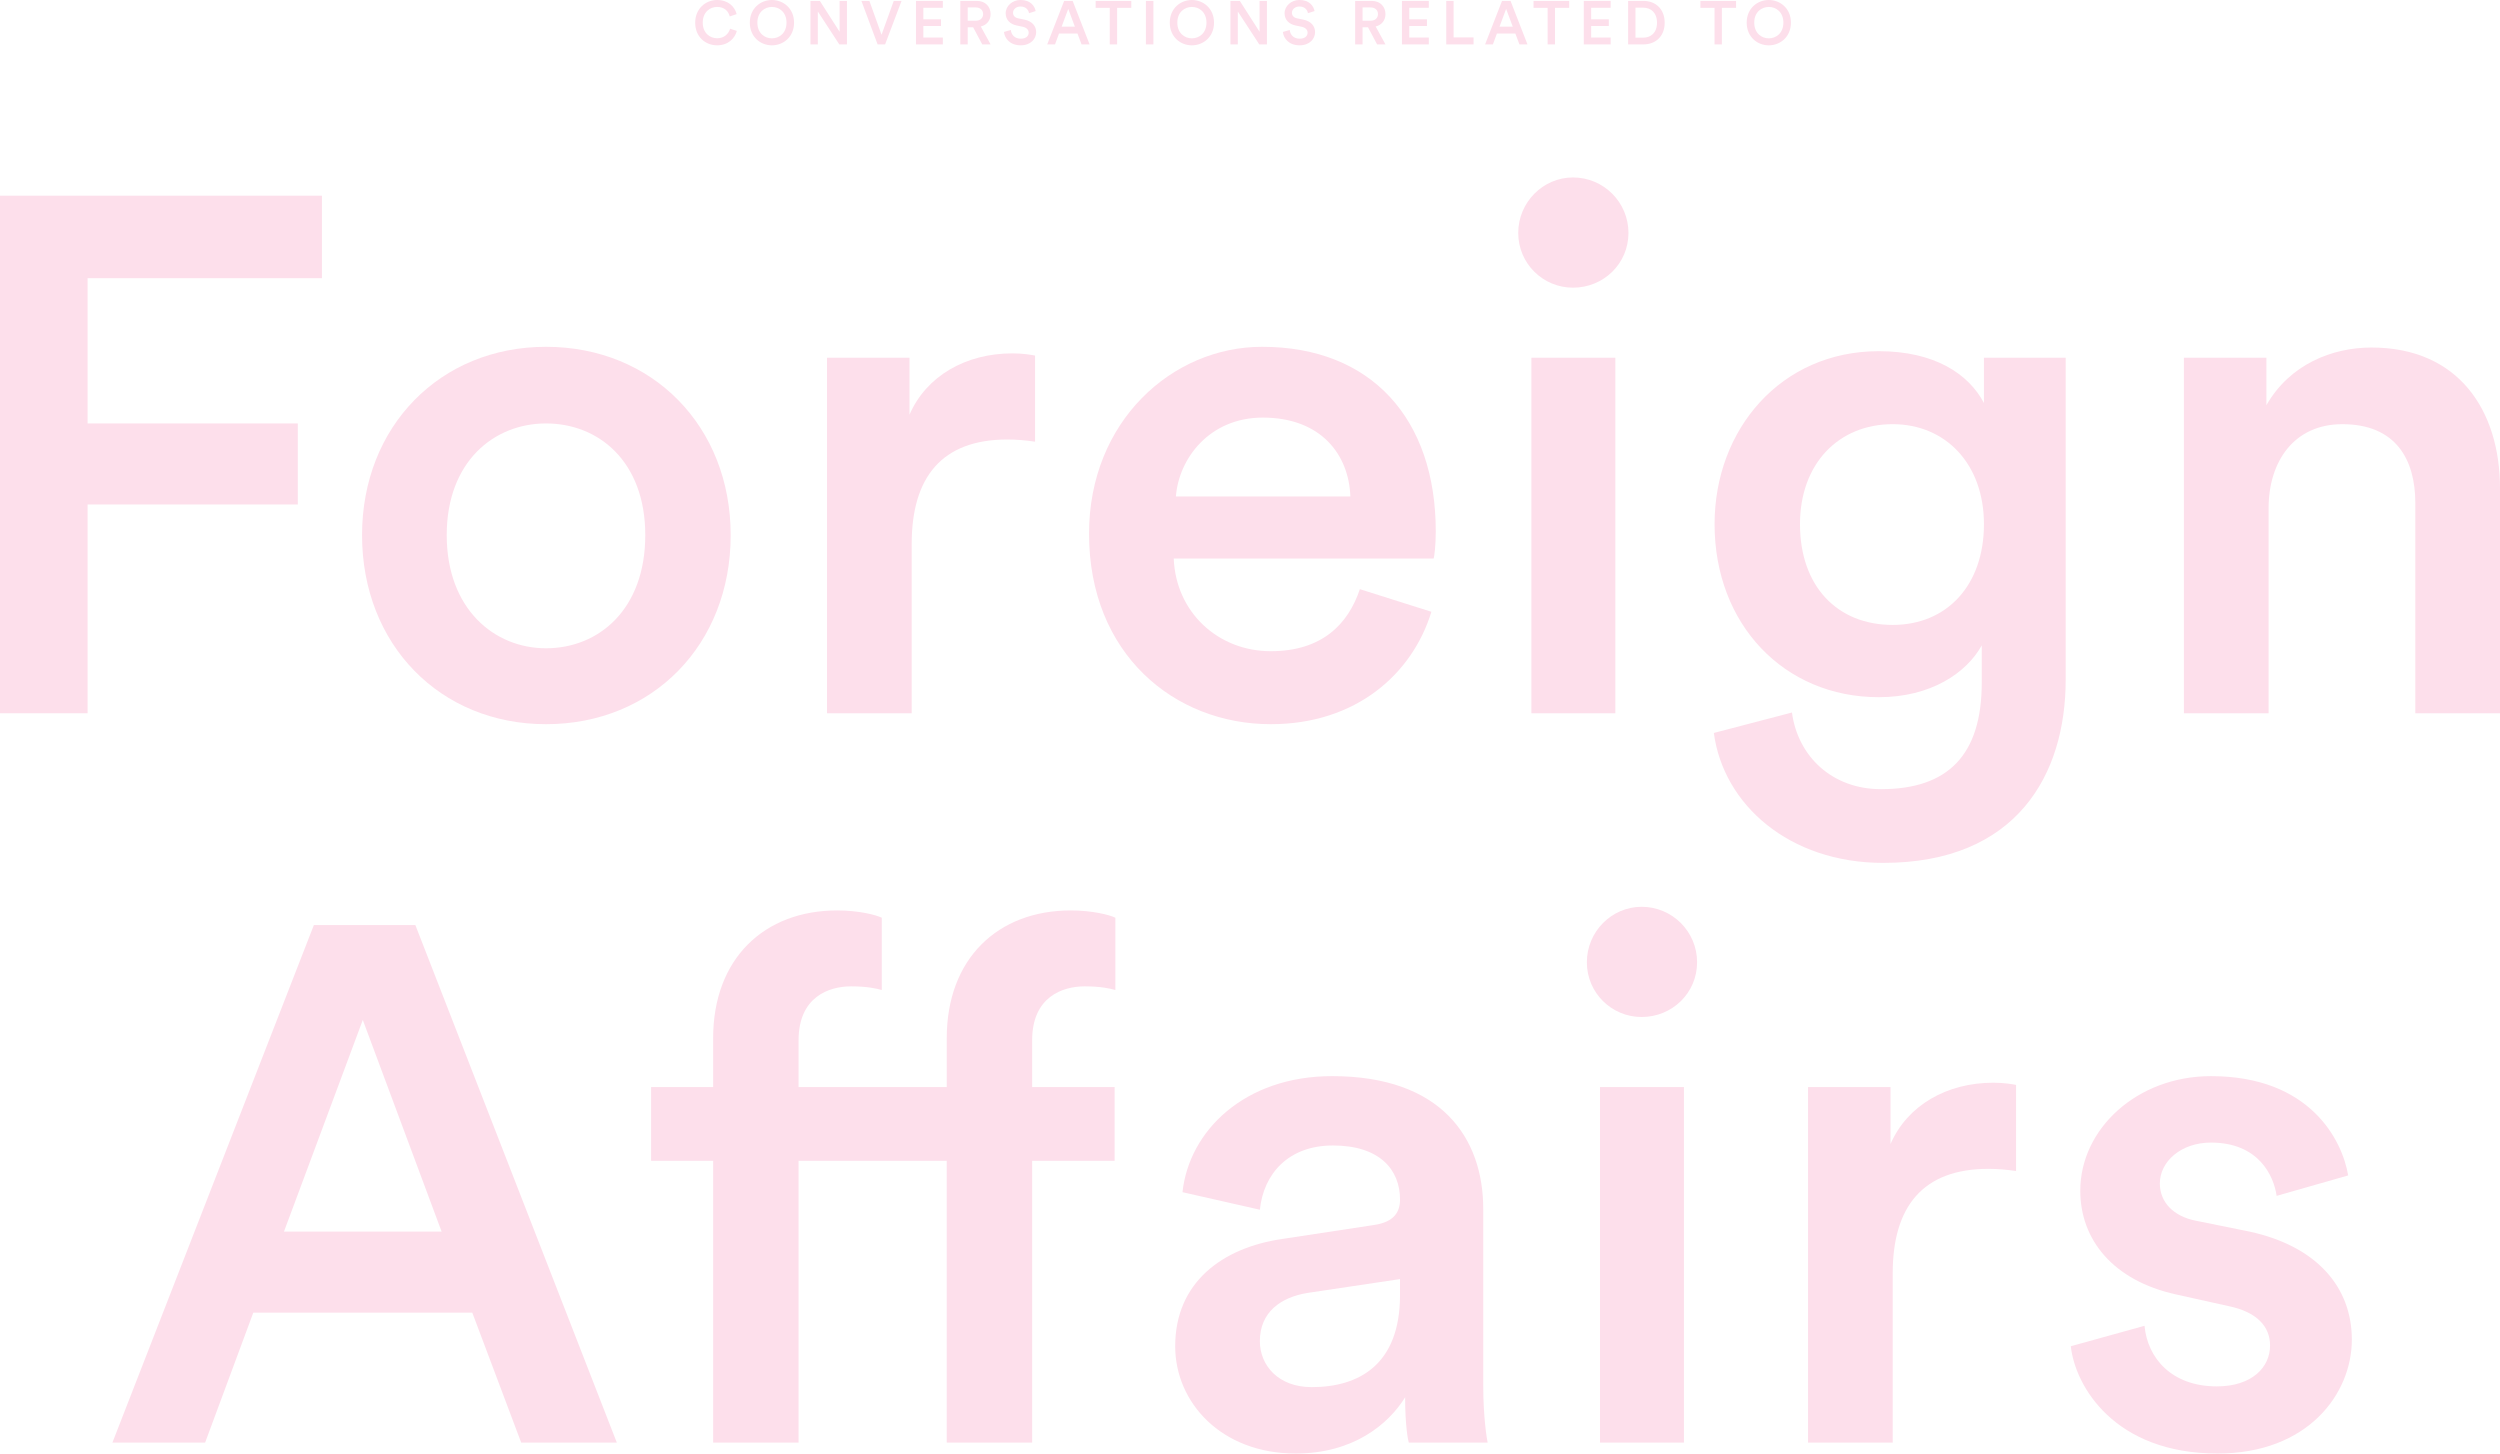
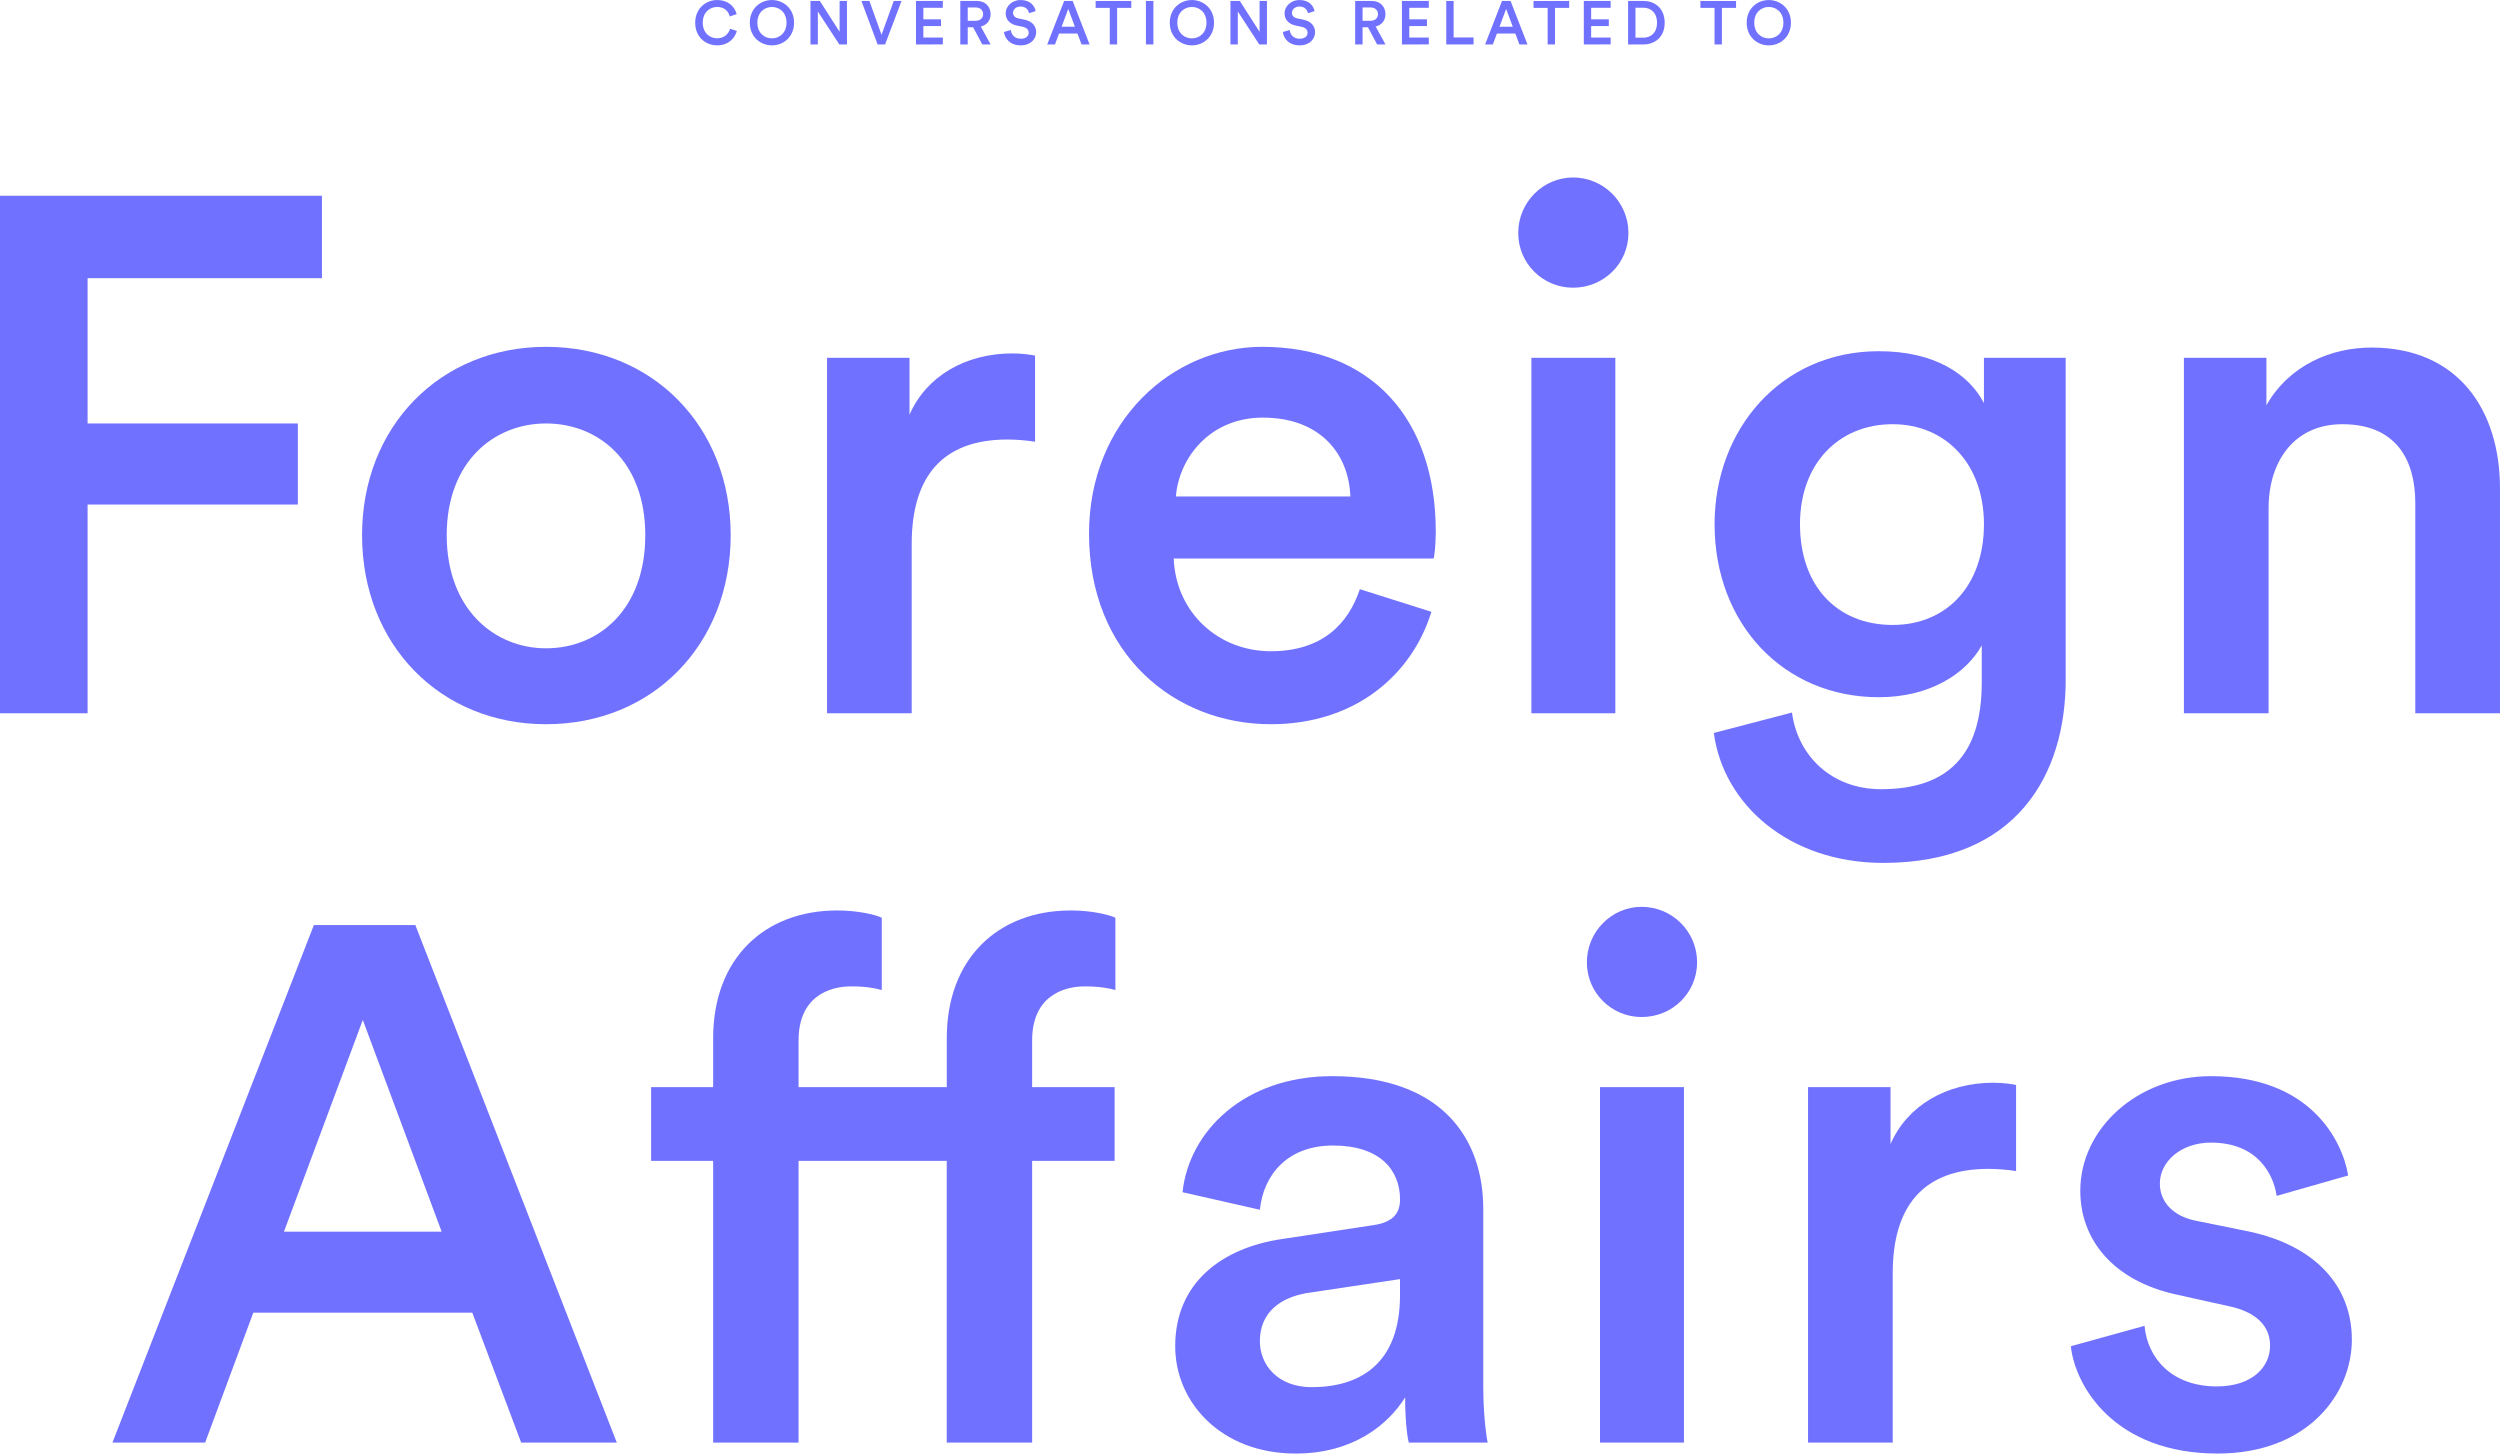
- <svg xmlns="http://www.w3.org/2000/svg" version="1.1" id="Layer_1" x="0px" y="0px" width="251.208px" height="146.056px" viewBox="298.919 -5.411 251.208 146.056" enable-background="new 298.919 -5.411 251.208 146.056" xml:space="preserve">
+ <svg xmlns="http://www.w3.org/2000/svg" version="1.1" id="Layer_1" x="0px" y="0px" width="251.209px" height="146.059px" viewBox="298.918 -5.414 251.209 146.059" enable-background="new 298.918 -5.414 251.209 146.059" xml:space="preserve">
  <g>
-     <path fill="#FDDFEB" d="M298.919,66.258V14.254h32.348v8.289H307.72v14.596h21.125v8.142H307.72v20.978H298.919z" />
-     <path fill="#FDDFEB" d="M372.34,48.361c0,11.002-7.848,18.997-18.557,18.997c-10.636,0-18.484-7.995-18.484-18.997   c0-10.929,7.849-18.924,18.484-18.924C364.492,29.437,372.34,37.432,372.34,48.361z M363.758,48.361   c0-7.408-4.694-11.223-9.975-11.223c-5.208,0-9.976,3.814-9.976,11.223s4.768,11.369,9.976,11.369   C359.063,59.73,363.758,55.843,363.758,48.361z" />
-     <path fill="#FDDFEB" d="M402.924,38.972c-0.953-0.147-1.906-0.22-2.787-0.22c-6.602,0-9.608,3.814-9.608,10.489v17.017h-8.509   V30.537h8.289v5.722c1.687-3.888,5.647-6.162,10.342-6.162c1.027,0,1.907,0.147,2.273,0.22V38.972z" />
-     <path fill="#FDDFEB" d="M442.75,56.063c-1.907,6.234-7.555,11.295-16.137,11.295c-9.682,0-18.264-7.042-18.264-19.144   c0-11.295,8.362-18.777,17.384-18.777c11.002,0,17.457,7.262,17.457,18.558c0,1.394-0.146,2.567-0.22,2.714h-26.112   c0.22,5.428,4.474,9.315,9.755,9.315c5.135,0,7.775-2.714,8.949-6.234L442.75,56.063z M434.608,44.473   c-0.146-4.181-2.934-7.922-8.802-7.922c-5.354,0-8.435,4.108-8.729,7.922H434.608z" />
-     <path fill="#FDDFEB" d="M456.977,12.42c3.081,0,5.575,2.494,5.575,5.575s-2.494,5.501-5.575,5.501c-3.007,0-5.501-2.42-5.501-5.501   S453.97,12.42,456.977,12.42z M452.797,66.258V30.537h8.436v35.721H452.797z" />
-     <path fill="#FDDFEB" d="M478.981,66.185c0.587,4.401,4.034,7.702,8.948,7.702c6.748,0,10.123-3.448,10.123-10.709v-3.741   c-1.541,2.787-5.135,5.208-10.343,5.208c-9.535,0-16.504-7.335-16.504-17.384c0-9.535,6.675-17.384,16.504-17.384   c5.574,0,9.022,2.274,10.562,5.208v-4.548h8.215v32.347c0,9.535-4.914,18.411-18.337,18.411c-9.462,0-16.063-5.869-17.018-13.057   L478.981,66.185z M498.272,47.26c0-6.088-3.888-10.049-9.169-10.049c-5.428,0-9.315,3.961-9.315,10.049   c0,6.235,3.741,10.123,9.315,10.123C494.531,57.383,498.272,53.422,498.272,47.26z" />
-     <path fill="#FDDFEB" d="M526.875,66.258h-8.509V30.537h8.289v4.768c2.347-4.108,6.601-5.795,10.562-5.795   c8.729,0,12.91,6.308,12.91,14.157v22.591h-8.509V45.134c0-4.401-1.98-7.922-7.335-7.922c-4.841,0-7.408,3.741-7.408,8.436V66.258z   " />
-     <path fill="#FDDFEB" d="M346.376,126.489h-22.005l-4.841,13.057h-9.315l20.244-52.006h10.195l20.245,52.006h-9.609L346.376,126.489   z M327.452,118.346h15.843l-7.921-21.27L327.452,118.346z" />
-     <path fill="#FDDFEB" d="M402.632,99.129v4.695h8.288v7.408h-8.288v28.312h-8.582v-28.312h-14.89v28.312h-8.582v-28.312h-6.234   v-7.408h6.234v-4.916c0-7.994,5.135-12.836,12.47-12.836c2.127,0,3.888,0.441,4.474,0.734v7.262   c-0.513-0.146-1.467-0.367-3.08-0.367c-2.2,0-5.281,1.027-5.281,5.428v4.695h14.89v-4.916c0-7.994,5.135-12.836,12.47-12.836   c2.127,0,3.888,0.441,4.474,0.734v7.262c-0.513-0.146-1.467-0.367-3.08-0.367C405.713,93.701,402.632,94.729,402.632,99.129z" />
-     <path fill="#FDDFEB" d="M427.788,119.08l9.169-1.395c2.054-0.293,2.641-1.32,2.641-2.566c0-3.008-2.054-5.428-6.748-5.428   c-4.475,0-6.969,2.861-7.335,6.455l-7.775-1.762c0.66-6.16,6.234-11.662,15.036-11.662c11.003,0,15.184,6.234,15.184,13.35v17.75   c0,3.229,0.367,5.355,0.44,5.723h-7.922c-0.073-0.221-0.367-1.688-0.367-4.549c-1.687,2.715-5.207,5.648-11.002,5.648   c-7.481,0-12.103-5.135-12.103-10.781C417.006,123.481,421.7,119.961,427.788,119.08z M439.597,124.729v-1.613l-9.315,1.393   c-2.641,0.439-4.768,1.906-4.768,4.842c0,2.42,1.833,4.621,5.207,4.621C435.489,133.971,439.597,131.696,439.597,124.729z" />
-     <path fill="#FDDFEB" d="M463.873,85.707c3.081,0,5.575,2.492,5.575,5.574c0,3.08-2.494,5.5-5.575,5.5   c-3.007,0-5.501-2.42-5.501-5.5C458.372,88.199,460.866,85.707,463.873,85.707z M459.692,139.545v-35.721h8.436v35.721H459.692z" />
-     <path fill="#FDDFEB" d="M501.5,112.258c-0.953-0.146-1.906-0.219-2.787-0.219c-6.602,0-9.608,3.814-9.608,10.488v17.018h-8.509   v-35.721h8.289v5.721c1.687-3.889,5.647-6.162,10.342-6.162c1.027,0,1.907,0.146,2.273,0.221V112.258z" />
-     <path fill="#FDDFEB" d="M514.407,127.809c0.293,3.227,2.714,6.088,7.261,6.088c3.521,0,5.354-1.906,5.354-4.107   c0-1.906-1.32-3.375-4.181-3.961l-5.281-1.174c-6.308-1.393-9.608-5.5-9.608-10.416c0-6.234,5.721-11.516,13.129-11.516   c9.976,0,13.203,6.455,13.79,9.977l-7.188,2.053c-0.293-2.053-1.833-5.354-6.602-5.354c-3.007,0-5.134,1.906-5.134,4.107   c0,1.906,1.394,3.301,3.594,3.74l5.428,1.1c6.748,1.469,10.27,5.576,10.27,10.857c0,5.428-4.401,11.441-13.497,11.441   c-10.342,0-14.303-6.748-14.742-10.781L514.407,127.809z" />
+     <path fill="#7171FF" d="M298.918,66.258V14.254h32.349v8.289H307.72v14.597h21.125v8.142H307.72v20.978L298.918,66.258   L298.918,66.258z" />
+     <path fill="#7171FF" d="M372.34,48.361c0,11.002-7.848,18.997-18.557,18.997c-10.637,0-18.484-7.995-18.484-18.997   c0-10.929,7.849-18.924,18.484-18.924C364.493,29.437,372.34,37.432,372.34,48.361z M363.758,48.361   c0-7.408-4.694-11.223-9.975-11.223c-5.209,0-9.977,3.813-9.977,11.223s4.768,11.369,9.977,11.369   C359.063,59.73,363.758,55.843,363.758,48.361z" />
+     <path fill="#7171FF" d="M402.924,38.972c-0.953-0.147-1.906-0.221-2.787-0.221c-6.602,0-9.608,3.814-9.608,10.489v17.017h-8.509   V30.537h8.289v5.722c1.688-3.888,5.646-6.161,10.342-6.161c1.027,0,1.906,0.146,2.273,0.22V38.972L402.924,38.972z" />
+     <path fill="#7171FF" d="M442.75,56.063c-1.908,6.233-7.555,11.295-16.137,11.295c-9.684,0-18.266-7.042-18.266-19.145   c0-11.295,8.363-18.776,17.385-18.776c11.002,0,17.457,7.262,17.457,18.558c0,1.395-0.146,2.567-0.221,2.714h-26.111   c0.221,5.429,4.475,9.315,9.756,9.315c5.135,0,7.773-2.714,8.949-6.234L442.75,56.063z M434.608,44.473   c-0.146-4.182-2.934-7.923-8.803-7.923c-5.354,0-8.434,4.108-8.729,7.923H434.608z" />
+     <path fill="#7171FF" d="M456.977,12.42c3.08,0,5.574,2.494,5.574,5.575s-2.494,5.501-5.574,5.501c-3.008,0-5.502-2.42-5.502-5.501   S453.969,12.42,456.977,12.42z M452.797,66.258V30.537h8.436v35.721H452.797z" />
+     <path fill="#7171FF" d="M478.981,66.185c0.588,4.4,4.033,7.702,8.947,7.702c6.748,0,10.123-3.448,10.123-10.71v-3.74   c-1.541,2.787-5.135,5.208-10.342,5.208c-9.535,0-16.504-7.335-16.504-17.385c0-9.534,6.674-17.384,16.504-17.384   c5.574,0,9.021,2.274,10.562,5.208v-4.548h8.215v32.347c0,9.535-4.914,18.411-18.338,18.411c-9.463,0-16.062-5.869-17.018-13.057   L478.981,66.185z M498.272,47.26c0-6.088-3.889-10.049-9.17-10.049c-5.428,0-9.314,3.961-9.314,10.049   c0,6.235,3.742,10.123,9.314,10.123C494.532,57.383,498.272,53.422,498.272,47.26z" />
+     <path fill="#7171FF" d="M526.875,66.258h-8.51V30.537h8.289v4.769c2.348-4.108,6.602-5.796,10.562-5.796   c8.729,0,12.91,6.309,12.91,14.157v22.591h-8.51V45.134c0-4.4-1.98-7.922-7.334-7.922c-4.842,0-7.408,3.741-7.408,8.437V66.258z" />
+     <path fill="#7171FF" d="M346.375,126.489h-22.004l-4.842,13.057h-9.314l20.244-52.006h10.194l20.245,52.006h-9.609L346.375,126.489   z M327.452,118.346h15.844l-7.922-21.271L327.452,118.346z" />
+     <path fill="#7171FF" d="M402.631,99.129v4.695h8.289v7.408h-8.289v28.312h-8.582v-28.312h-14.889v28.312h-8.582v-28.312h-6.234   v-7.408h6.234v-4.916c0-7.994,5.135-12.836,12.469-12.836c2.127,0,3.889,0.441,4.475,0.734v7.262   c-0.514-0.146-1.467-0.367-3.08-0.367c-2.199,0-5.281,1.027-5.281,5.428v4.695h14.891v-4.916c0-7.994,5.135-12.836,12.471-12.836   c2.127,0,3.887,0.441,4.473,0.734v7.262c-0.512-0.146-1.467-0.367-3.08-0.367C405.713,93.701,402.631,94.729,402.631,99.129z" />
+     <path fill="#7171FF" d="M427.788,119.08l9.17-1.395c2.053-0.293,2.641-1.32,2.641-2.566c0-3.008-2.055-5.428-6.748-5.428   c-4.475,0-6.969,2.86-7.336,6.455l-7.773-1.763c0.66-6.159,6.232-11.661,15.035-11.661c11.004,0,15.184,6.233,15.184,13.35v17.75   c0,3.229,0.367,5.354,0.441,5.723h-7.922c-0.074-0.221-0.367-1.688-0.367-4.549c-1.688,2.715-5.207,5.648-11.002,5.648   c-7.482,0-12.104-5.136-12.104-10.781C417.006,123.481,421.7,119.961,427.788,119.08z M439.596,124.729v-1.613l-9.314,1.393   c-2.641,0.439-4.768,1.906-4.768,4.843c0,2.42,1.832,4.621,5.207,4.621C435.489,133.971,439.596,131.696,439.596,124.729z" />
+     <path fill="#7171FF" d="M463.874,85.707c3.08,0,5.574,2.492,5.574,5.574c0,3.08-2.494,5.5-5.574,5.5c-3.008,0-5.502-2.42-5.502-5.5   C458.372,88.199,460.866,85.707,463.874,85.707z M459.692,139.545v-35.721h8.436v35.721H459.692z" />
+     <path fill="#7171FF" d="M501.5,112.258c-0.953-0.146-1.906-0.219-2.787-0.219c-6.602,0-9.607,3.814-9.607,10.488v17.018h-8.51   v-35.721h8.289v5.721c1.688-3.889,5.646-6.162,10.342-6.162c1.027,0,1.906,0.146,2.273,0.222V112.258L501.5,112.258z" />
+     <path fill="#7171FF" d="M514.407,127.809c0.293,3.227,2.715,6.088,7.262,6.088c3.521,0,5.354-1.906,5.354-4.107   c0-1.906-1.32-3.375-4.182-3.961l-5.281-1.174c-6.307-1.393-9.607-5.5-9.607-10.416c0-6.234,5.721-11.516,13.129-11.516   c9.977,0,13.203,6.455,13.791,9.977l-7.189,2.053c-0.293-2.053-1.832-5.354-6.602-5.354c-3.006,0-5.133,1.906-5.133,4.106   c0,1.906,1.393,3.302,3.594,3.74l5.428,1.101c6.748,1.469,10.27,5.575,10.27,10.856c0,5.428-4.4,11.441-13.496,11.441   c-10.342,0-14.305-6.748-14.742-10.781L514.407,127.809z" />
  </g>
  <g>
-     <path fill="#FDDFEB" d="M368.774-3.13c0-1.424,1.066-2.281,2.201-2.281c1.109,0,1.769,0.654,1.966,1.418l-0.696,0.234   c-0.129-0.53-0.536-0.956-1.27-0.956c-0.722,0-1.442,0.524-1.442,1.584c0,1.023,0.702,1.565,1.448,1.565   c0.733,0,1.152-0.468,1.301-0.961l0.678,0.222c-0.197,0.739-0.862,1.448-1.979,1.448C369.803-0.856,368.774-1.706,368.774-3.13z" />
-     <path fill="#FDDFEB" d="M376.483-5.411c1.146,0,2.225,0.845,2.225,2.275c0,1.437-1.078,2.281-2.225,2.281s-2.22-0.844-2.22-2.281   C374.263-4.567,375.337-5.411,376.483-5.411z M376.483-1.558c0.739,0,1.467-0.524,1.467-1.578s-0.728-1.578-1.467-1.578   c-0.734,0-1.461,0.524-1.461,1.578S375.749-1.558,376.483-1.558z" />
-     <path fill="#FDDFEB" d="M383.254-0.948l-2.157-3.311v3.311h-0.739v-4.371h0.942l1.985,3.101v-3.101h0.739v4.371H383.254z" />
-     <path fill="#FDDFEB" d="M388.725-5.319h0.783l-1.652,4.371h-0.752l-1.628-4.371h0.802l1.221,3.403L388.725-5.319z" />
-     <path fill="#FDDFEB" d="M390.96-0.948v-4.371h2.699v0.69h-1.96v1.159h1.775v0.672h-1.775v1.159h1.96v0.69H390.96z" />
-     <path fill="#FDDFEB" d="M396.701-2.674h-0.543v1.726h-0.745v-4.371h1.677c0.844,0,1.368,0.585,1.368,1.325   c0,0.623-0.376,1.098-0.986,1.245l0.986,1.8h-0.839L396.701-2.674z M396.954-3.327c0.456,0,0.752-0.265,0.752-0.666   c0-0.407-0.296-0.672-0.752-0.672h-0.796v1.338H396.954z" />
-     <path fill="#FDDFEB" d="M402.319-4.086c-0.043-0.271-0.271-0.672-0.856-0.672c-0.444,0-0.752,0.296-0.752,0.628   c0,0.278,0.173,0.487,0.512,0.561l0.629,0.129c0.771,0.154,1.184,0.642,1.184,1.258c0,0.678-0.549,1.325-1.548,1.325   c-1.109,0-1.621-0.715-1.688-1.344l0.69-0.197c0.043,0.456,0.369,0.875,0.998,0.875c0.524,0,0.796-0.265,0.796-0.604   c0-0.284-0.21-0.512-0.586-0.592l-0.616-0.13c-0.666-0.135-1.11-0.573-1.11-1.227c0-0.733,0.672-1.338,1.486-1.338   c1.029,0,1.43,0.629,1.528,1.116L402.319-4.086z" />
-     <path fill="#FDDFEB" d="M407.185-2.045h-1.85l-0.406,1.097h-0.783l1.701-4.371h0.857l1.701,4.371h-0.808L407.185-2.045z    M405.595-2.73h1.331l-0.666-1.788L405.595-2.73z" />
-     <path fill="#FDDFEB" d="M411.17-4.622v3.674h-0.739v-3.674h-1.418v-0.696h3.582v0.696H411.17z" />
-     <path fill="#FDDFEB" d="M414.064-0.948v-4.371h0.752v4.371H414.064z" />
-     <path fill="#FDDFEB" d="M418.682-5.411c1.146,0,2.225,0.845,2.225,2.275c0,1.437-1.078,2.281-2.225,2.281s-2.22-0.844-2.22-2.281   C416.463-4.567,417.536-5.411,418.682-5.411z M418.682-1.558c0.739,0,1.467-0.524,1.467-1.578s-0.728-1.578-1.467-1.578   c-0.734,0-1.461,0.524-1.461,1.578S417.948-1.558,418.682-1.558z" />
-     <path fill="#FDDFEB" d="M425.454-0.948l-2.157-3.311v3.311h-0.739v-4.371h0.942l1.985,3.101v-3.101h0.74v4.371H425.454z" />
-     <path fill="#FDDFEB" d="M430.344-4.086c-0.043-0.271-0.271-0.672-0.856-0.672c-0.444,0-0.752,0.296-0.752,0.628   c0,0.278,0.173,0.487,0.512,0.561l0.629,0.129c0.771,0.154,1.184,0.642,1.184,1.258c0,0.678-0.549,1.325-1.548,1.325   c-1.109,0-1.621-0.715-1.688-1.344l0.69-0.197c0.043,0.456,0.369,0.875,0.998,0.875c0.524,0,0.796-0.265,0.796-0.604   c0-0.284-0.21-0.512-0.586-0.592l-0.616-0.13c-0.666-0.135-1.11-0.573-1.11-1.227c0-0.733,0.672-1.338,1.486-1.338   c1.029,0,1.43,0.629,1.528,1.116L430.344-4.086z" />
-     <path fill="#FDDFEB" d="M436.378-2.674h-0.543v1.726h-0.745v-4.371h1.677c0.844,0,1.368,0.585,1.368,1.325   c0,0.623-0.376,1.098-0.986,1.245l0.986,1.8h-0.839L436.378-2.674z M436.631-3.327c0.456,0,0.752-0.265,0.752-0.666   c0-0.407-0.296-0.672-0.752-0.672h-0.796v1.338H436.631z" />
-     <path fill="#FDDFEB" d="M439.79-0.948v-4.371h2.699v0.69h-1.96v1.159h1.775v0.672h-1.775v1.159h1.96v0.69H439.79z" />
-     <path fill="#FDDFEB" d="M444.243-0.948v-4.371h0.739v3.668h2.004v0.703H444.243z" />
-     <path fill="#FDDFEB" d="M451.185-2.045h-1.85l-0.406,1.097h-0.783l1.701-4.371h0.857l1.701,4.371h-0.808L451.185-2.045z    M449.595-2.73h1.331l-0.666-1.788L449.595-2.73z" />
-     <path fill="#FDDFEB" d="M455.17-4.622v3.674h-0.739v-3.674h-1.418v-0.696h3.582v0.696H455.17z" />
-     <path fill="#FDDFEB" d="M458.064-0.948v-4.371h2.699v0.69h-1.96v1.159h1.775v0.672h-1.775v1.159h1.96v0.69H458.064z" />
-     <path fill="#FDDFEB" d="M462.517-0.948v-4.371h1.547c1.189,0,2.127,0.789,2.127,2.194c0,1.399-0.949,2.176-2.133,2.176H462.517z    M464.033-1.626c0.759,0,1.388-0.487,1.388-1.498c0-1.023-0.623-1.516-1.381-1.516h-0.783v3.014H464.033z" />
-     <path fill="#FDDFEB" d="M471.939-4.622v3.674H471.2v-3.674h-1.418v-0.696h3.582v0.696H471.939z" />
-     <path fill="#FDDFEB" d="M476.652-5.411c1.146,0,2.225,0.845,2.225,2.275c0,1.437-1.078,2.281-2.225,2.281   c-1.147,0-2.22-0.844-2.22-2.281C474.432-4.567,475.505-5.411,476.652-5.411z M476.652-1.558c0.739,0,1.467-0.524,1.467-1.578   s-0.728-1.578-1.467-1.578c-0.734,0-1.461,0.524-1.461,1.578S475.918-1.558,476.652-1.558z" />
+     <path fill="#7171FF" d="M368.774-3.13c0-1.424,1.066-2.281,2.201-2.281c1.109,0,1.77,0.654,1.966,1.418l-0.696,0.234   c-0.129-0.53-0.535-0.956-1.27-0.956c-0.723,0-1.441,0.524-1.441,1.584c0,1.023,0.701,1.565,1.447,1.565   c0.732,0,1.152-0.469,1.301-0.961l0.678,0.222c-0.196,0.739-0.861,1.448-1.979,1.448C369.803-0.856,368.774-1.706,368.774-3.13z" />
+     <path fill="#7171FF" d="M376.483-5.411c1.146,0,2.225,0.846,2.225,2.275c0,1.437-1.078,2.281-2.225,2.281s-2.22-0.845-2.22-2.281   C374.263-4.567,375.336-5.411,376.483-5.411z M376.483-1.558c0.739,0,1.467-0.524,1.467-1.578s-0.728-1.578-1.467-1.578   c-0.734,0-1.461,0.524-1.461,1.578S375.749-1.558,376.483-1.558z" />
+     <path fill="#7171FF" d="M383.254-0.948l-2.157-3.311v3.311h-0.739v-4.37h0.941l1.986,3.101v-3.101h0.738v4.37H383.254z" />
+     <path fill="#7171FF" d="M388.725-5.319h0.783l-1.652,4.37h-0.752l-1.628-4.37h0.802l1.221,3.402L388.725-5.319z" />
+     <path fill="#7171FF" d="M390.959-0.948v-4.37h2.699v0.689H391.7v1.159h1.774v0.672H391.7v1.159h1.959v0.689L390.959-0.948   L390.959-0.948z" />
+     <path fill="#7171FF" d="M396.702-2.674h-0.543v1.726h-0.746v-4.37h1.678c0.844,0,1.367,0.585,1.367,1.324   c0,0.623-0.375,1.099-0.986,1.245l0.986,1.8h-0.838L396.702-2.674z M396.954-3.327c0.457,0,0.752-0.265,0.752-0.666   c0-0.406-0.295-0.672-0.752-0.672h-0.795v1.338H396.954z" />
+     <path fill="#7171FF" d="M402.319-4.086c-0.043-0.271-0.271-0.672-0.855-0.672c-0.445,0-0.752,0.296-0.752,0.628   c0,0.278,0.172,0.487,0.512,0.562l0.629,0.129c0.771,0.153,1.184,0.642,1.184,1.258c0,0.678-0.549,1.325-1.547,1.325   c-1.109,0-1.621-0.716-1.689-1.345l0.691-0.196c0.043,0.456,0.369,0.875,0.998,0.875c0.523,0,0.795-0.266,0.795-0.604   c0-0.284-0.209-0.512-0.586-0.592l-0.615-0.13c-0.666-0.135-1.111-0.573-1.111-1.228c0-0.732,0.672-1.338,1.486-1.338   c1.029,0,1.43,0.629,1.529,1.116L402.319-4.086z" />
+     <path fill="#7171FF" d="M407.184-2.045h-1.85l-0.406,1.097h-0.781l1.699-4.37h0.857l1.701,4.37h-0.809L407.184-2.045z    M405.594-2.73h1.332l-0.666-1.788L405.594-2.73z" />
+     <path fill="#7171FF" d="M411.17-4.622v3.674h-0.74v-3.674h-1.418v-0.695h3.582v0.695H411.17z" />
+     <path fill="#7171FF" d="M414.065-0.948v-4.37h0.752v4.37H414.065z" />
+     <path fill="#7171FF" d="M418.682-5.411c1.146,0,2.225,0.846,2.225,2.275c0,1.437-1.078,2.281-2.225,2.281s-2.221-0.845-2.221-2.281   C416.463-4.567,417.536-5.411,418.682-5.411z M418.682-1.558c0.738,0,1.467-0.524,1.467-1.578s-0.729-1.578-1.467-1.578   c-0.734,0-1.461,0.524-1.461,1.578S417.948-1.558,418.682-1.558z" />
+     <path fill="#7171FF" d="M425.454-0.948l-2.156-3.311v3.311h-0.74v-4.37h0.943l1.984,3.101v-3.101h0.74v4.37H425.454z" />
+     <path fill="#7171FF" d="M430.344-4.086c-0.043-0.271-0.271-0.672-0.855-0.672c-0.445,0-0.752,0.296-0.752,0.628   c0,0.278,0.172,0.487,0.512,0.562l0.629,0.129c0.771,0.153,1.184,0.642,1.184,1.258c0,0.678-0.549,1.325-1.549,1.325   c-1.107,0-1.621-0.716-1.688-1.345l0.689-0.196c0.043,0.456,0.369,0.875,0.998,0.875c0.525,0,0.797-0.266,0.797-0.604   c0-0.284-0.211-0.512-0.586-0.592l-0.615-0.13c-0.666-0.135-1.111-0.573-1.111-1.228c0-0.732,0.672-1.338,1.486-1.338   c1.029,0,1.43,0.629,1.527,1.116L430.344-4.086z" />
+     <path fill="#7171FF" d="M436.377-2.674h-0.543v1.726h-0.744v-4.37h1.676c0.846,0,1.369,0.585,1.369,1.324   c0,0.623-0.377,1.099-0.986,1.245l0.986,1.8h-0.84L436.377-2.674z M436.631-3.327c0.455,0,0.752-0.265,0.752-0.666   c0-0.406-0.297-0.672-0.752-0.672h-0.797v1.338H436.631z" />
+     <path fill="#7171FF" d="M439.79-0.948v-4.37h2.699v0.689h-1.959v1.159h1.773v0.672h-1.773v1.159h1.959v0.689L439.79-0.948   L439.79-0.948z" />
+     <path fill="#7171FF" d="M444.243-0.948v-4.37h0.74v3.668h2.004v0.702H444.243z" />
+     <path fill="#7171FF" d="M451.184-2.045h-1.85l-0.406,1.097h-0.781l1.699-4.37h0.857l1.701,4.37h-0.809L451.184-2.045z    M449.594-2.73h1.332l-0.666-1.788L449.594-2.73z" />
+     <path fill="#7171FF" d="M455.17-4.622v3.674h-0.74v-3.674h-1.418v-0.695h3.582v0.695H455.17z" />
+     <path fill="#7171FF" d="M458.065-0.948v-4.37h2.697v0.689h-1.959v1.159h1.775v0.672h-1.775v1.159h1.959v0.689L458.065-0.948   L458.065-0.948z" />
+     <path fill="#7171FF" d="M462.516-0.948v-4.37h1.549c1.188,0,2.127,0.788,2.127,2.193c0,1.399-0.949,2.176-2.135,2.176   L462.516-0.948L462.516-0.948z M464.034-1.626c0.758,0,1.387-0.486,1.387-1.498c0-1.022-0.623-1.516-1.381-1.516h-0.783v3.014   H464.034z" />
+     <path fill="#7171FF" d="M471.94-4.622v3.674h-0.74v-3.674h-1.418v-0.695h3.582v0.695H471.94z" />
+     <path fill="#7171FF" d="M476.653-5.411c1.145,0,2.225,0.846,2.225,2.275c0,1.437-1.078,2.281-2.225,2.281   c-1.148,0-2.221-0.845-2.221-2.281C474.432-4.567,475.504-5.411,476.653-5.411z M476.653-1.558c0.738,0,1.467-0.524,1.467-1.578   s-0.729-1.578-1.467-1.578c-0.734,0-1.461,0.524-1.461,1.578S475.918-1.558,476.653-1.558z" />
  </g>
</svg>
